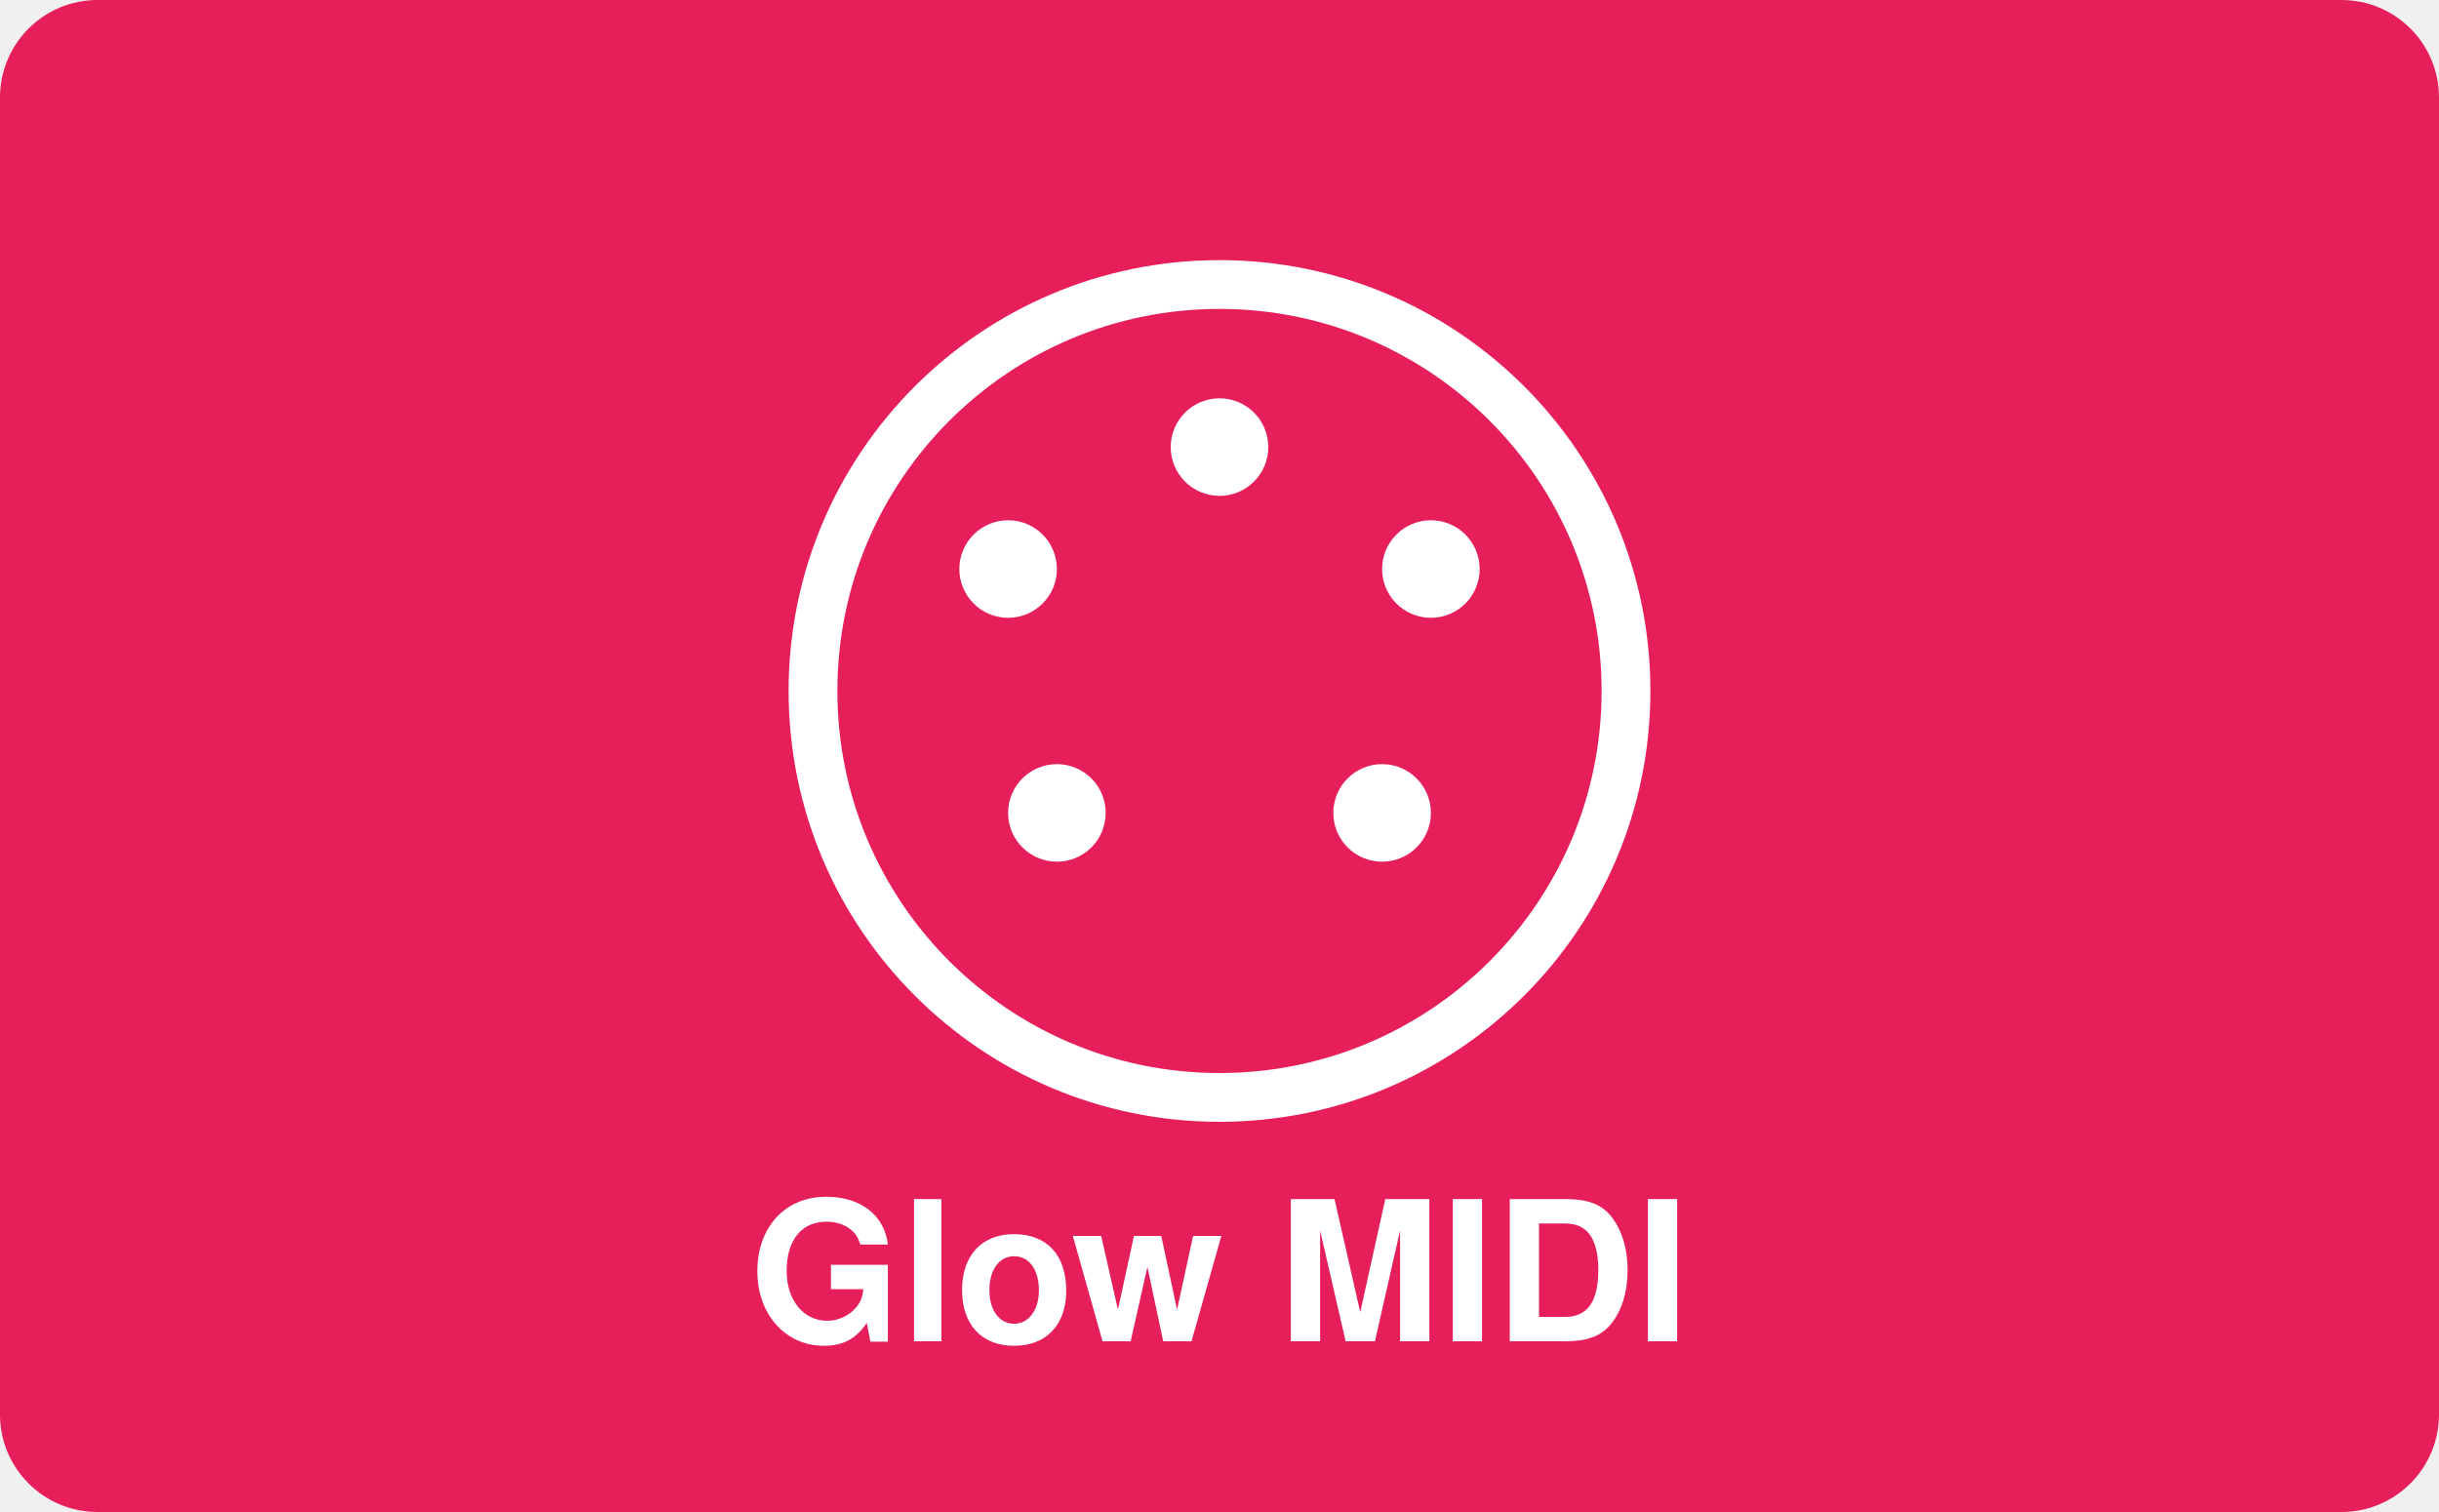
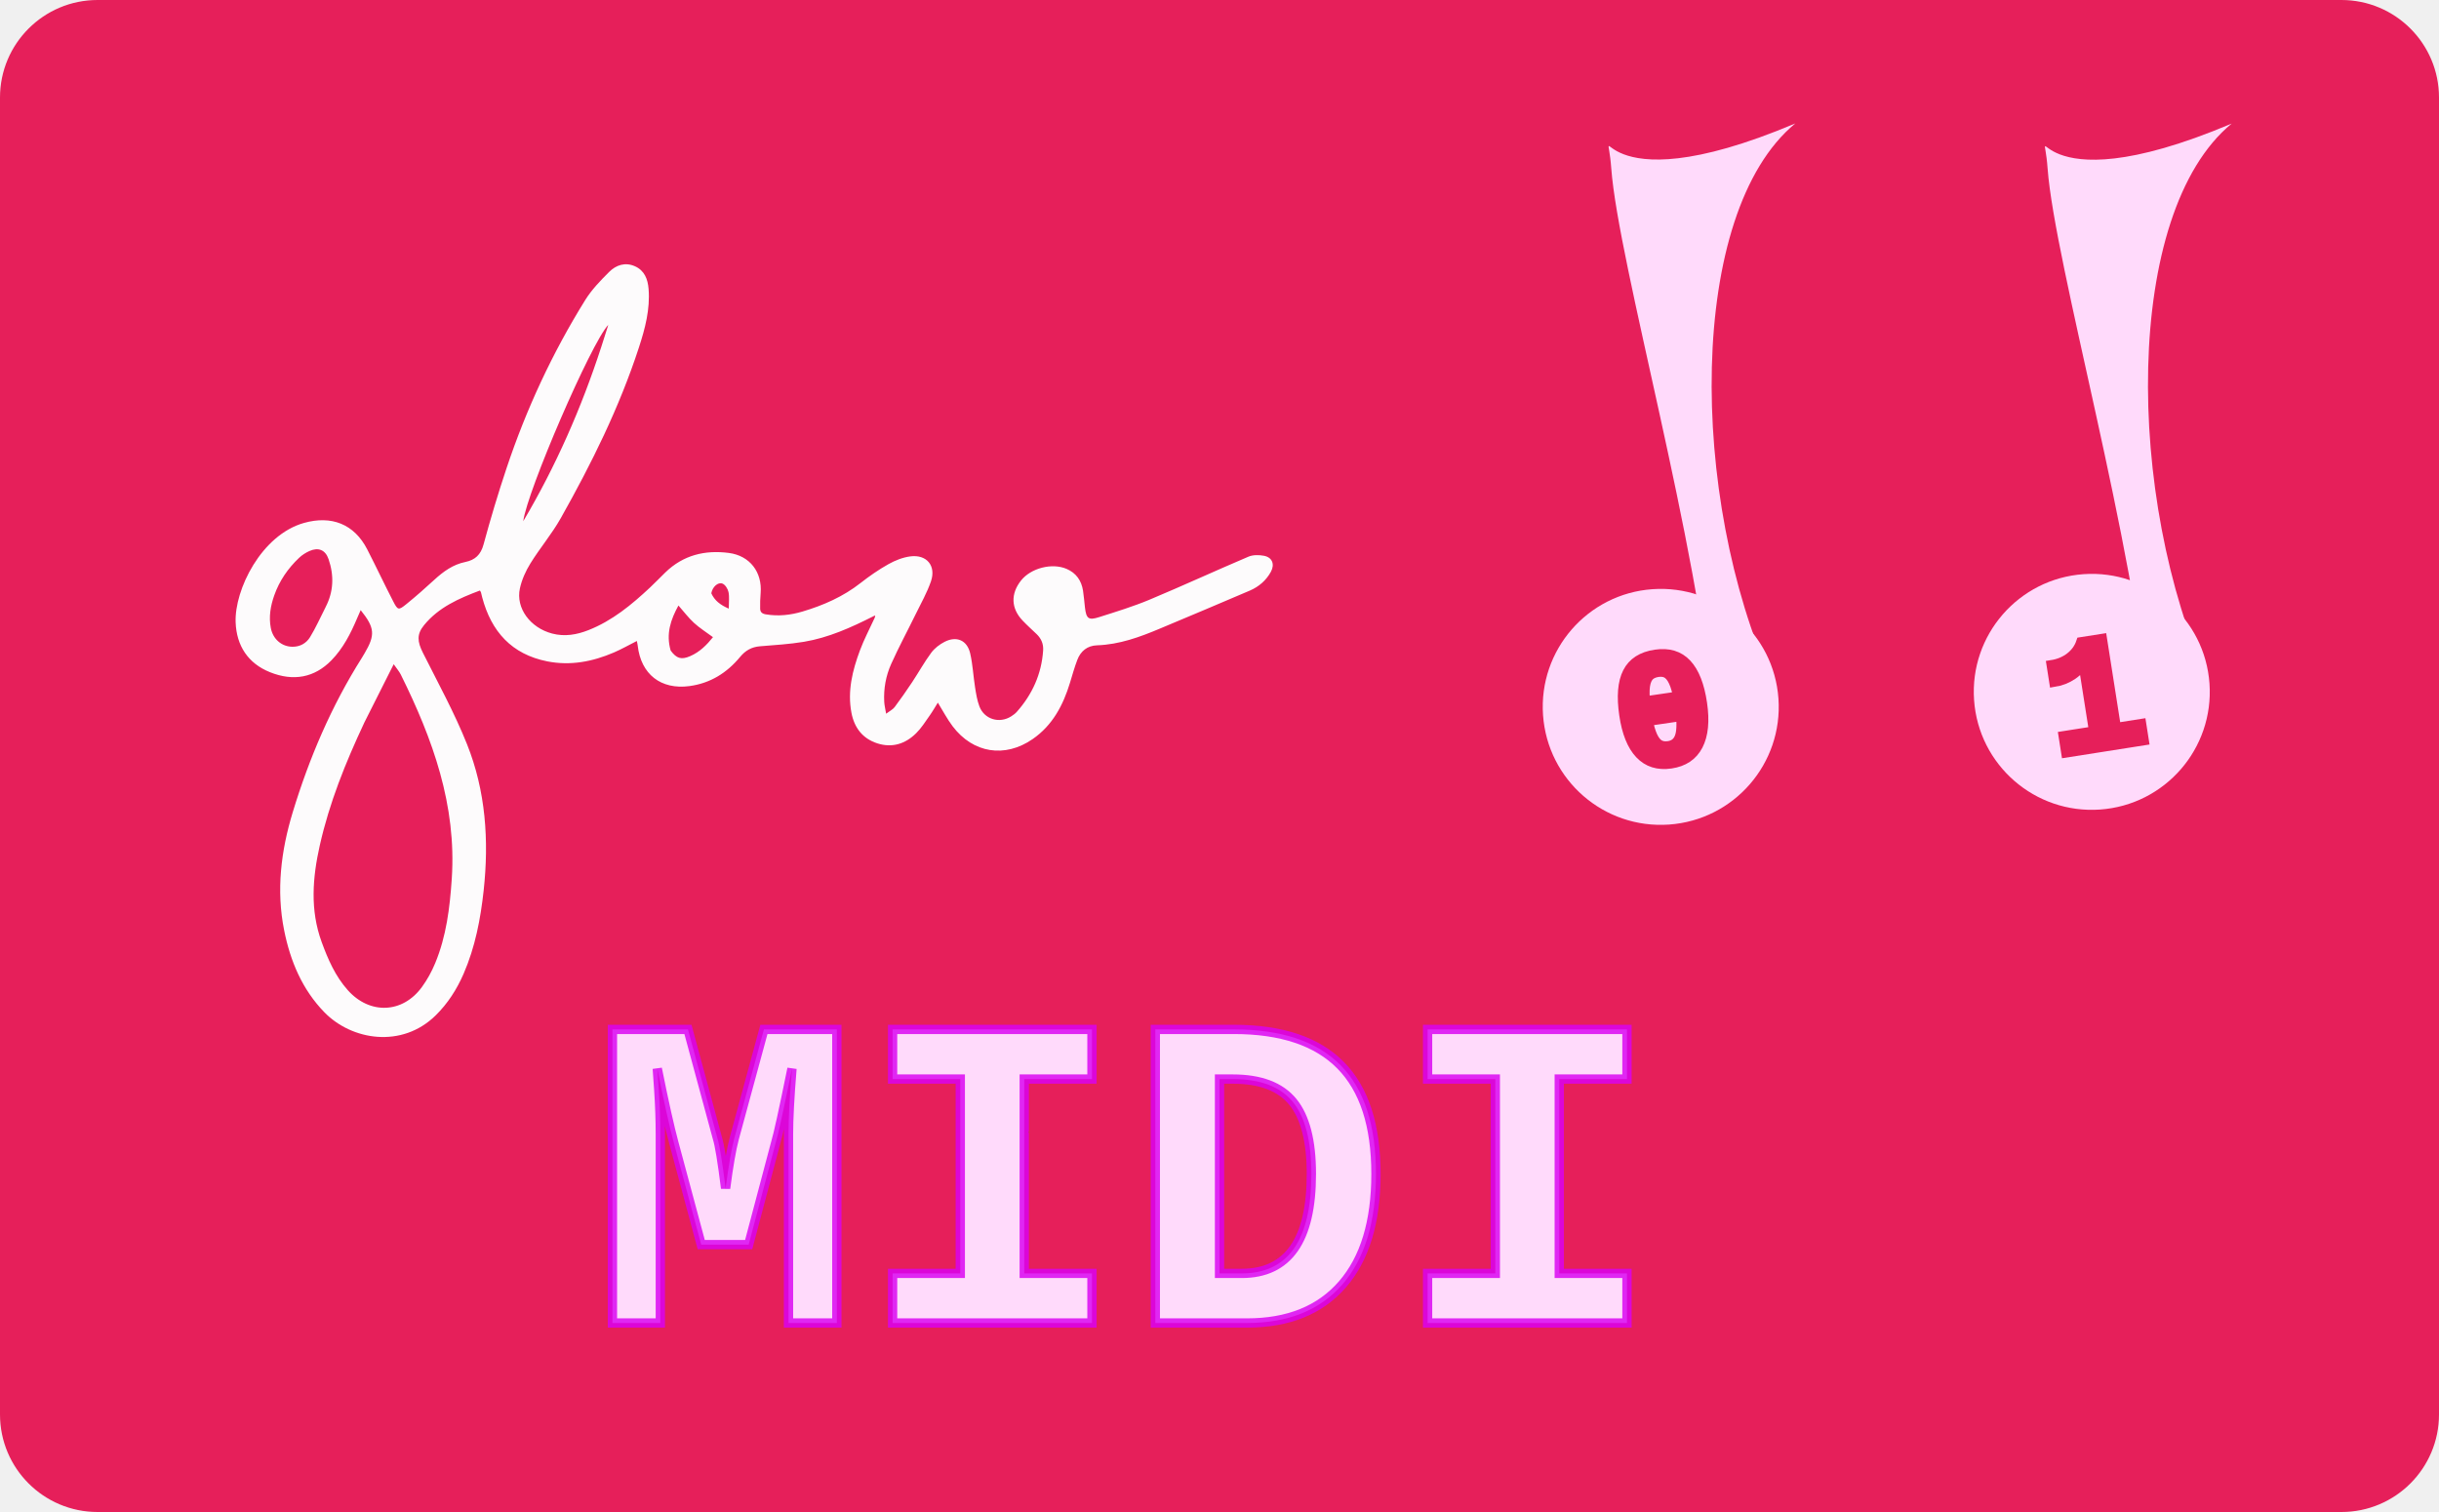
- <svg xmlns="http://www.w3.org/2000/svg" viewBox="0 0 600 372" width="600" height="372">
-   <rect x="0" y="0" width="600" height="372" rx="24" ry="24" fill="#e61f5a" />
-   <circle cx="300" cy="170" r="100" fill="none" stroke="#fff" stroke-width="12" />
-   <circle cx="300" cy="110" r="12" fill="#fff" />
-   <circle cx="248" cy="140" r="12" fill="#fff" />
-   <circle cx="352" cy="140" r="12" fill="#fff" />
-   <circle cx="260" cy="200" r="12" fill="#fff" />
-   <circle cx="340" cy="200" r="12" fill="#fff" />
-   <text x="300" y="330" text-anchor="middle" font-family="Helvetica, Arial, sans-serif" font-weight="bold" font-size="48" fill="#fff">Glow MIDI</text>
+ <svg xmlns="http://www.w3.org/2000/svg" viewBox="0 0 600 372" width="600" height="372" version="1.1" id="svg306">
+   <defs id="defs310" />
+   <rect x="0" y="0" width="600" height="372" rx="24" ry="24" fill="#e61f5a" id="rect290" />
+   <text x="276.978" y="325.5" text-anchor="middle" font-family="Helvetica, Arial, sans-serif" font-weight="bold" font-size="109.661px" fill="#ffffff" id="text304" style="fill:#ffdafb;fill-opacity:1;stroke:#da02f2;stroke-width:2.285;stroke-opacity:0.827">
+     <tspan style="font-style:normal;font-variant:normal;font-weight:bold;font-stretch:normal;font-family:'Courier New';-inkscape-font-specification:'Courier New Bold';fill:#ffdafb;fill-opacity:1;stroke:#da02f2;stroke-width:2.285;stroke-opacity:0.827" id="tspan719">MIDI</tspan>
+   </text>
+   <circle style="color:#000000;overflow:visible;fill:#ffdafb;fill-rule:evenodd;stroke-width:1.175;stroke-linejoin:bevel;stroke-miterlimit:19.3;stroke-opacity:0.127;paint-order:stroke markers fill;stop-color:#000000" id="path418" cx="395.467" cy="201.898" r="29.027" transform="rotate(-3.986735)" />
+   <text xml:space="preserve" style="font-style:normal;font-variant:normal;font-weight:normal;font-stretch:normal;font-size:39.828px;line-height:29.8%;font-family:'Courier New';-inkscape-font-specification:'Courier New';text-decoration-color:#000000;letter-spacing:0px;word-spacing:0px;fill:#e61f5a;fill-opacity:1;stroke:#e61f5a;stroke-width:2.489px;stroke-linecap:butt;stroke-linejoin:miter;stroke-opacity:1;-inkscape-stroke:none;stop-color:#000000" x="367.517" y="245.163" id="text684" transform="rotate(-8.351871)">
+     <tspan id="tspan682" x="367.517" y="245.163" style="font-style:normal;font-variant:normal;font-weight:bold;font-stretch:normal;font-family:'Courier New';-inkscape-font-specification:'Courier New';fill:#e61f5a;fill-opacity:1;stroke:#e61f5a;stroke-width:2.489px;stroke-opacity:1">0</tspan>
+   </text>
+   <circle style="color:#000000;overflow:visible;fill:#ffdafb;fill-rule:evenodd;stroke-width:1.175;stroke-linejoin:bevel;stroke-miterlimit:19.3;stroke-opacity:0.127;paint-order:stroke markers fill;stop-color:#000000" id="path418-3" cx="501.504" cy="205.583" r="29.027" transform="rotate(-3.986735)" />
+   <text xml:space="preserve" style="font-style:normal;font-variant:normal;font-weight:normal;font-stretch:normal;font-size:39.828px;line-height:29.8%;font-family:'Courier New';-inkscape-font-specification:'Courier New';text-decoration-color:#000000;letter-spacing:0px;word-spacing:0px;fill:#e61f5a;fill-opacity:1;stroke:#e61f5a;stroke-width:2.489px;stroke-linecap:butt;stroke-linejoin:miter;stroke-opacity:1;-inkscape-stroke:none;stop-color:#000000" x="470.488" y="261.818" id="text684-7" transform="rotate(-8.933101)">
+     <tspan id="tspan682-5" x="470.488" y="261.818" style="font-style:normal;font-variant:normal;font-weight:bold;font-stretch:normal;font-family:'Courier New';-inkscape-font-specification:'Courier New';fill:#e61f5a;fill-opacity:1;stroke:#e61f5a;stroke-width:2.489px;stroke-opacity:1">1</tspan>
+   </text>
+   <path id="rect474" style="overflow:visible;fill:#ffdafb;fill-rule:evenodd;stroke-width:1.24;stroke-linejoin:bevel;stroke-miterlimit:19.3;stroke-opacity:0.127;paint-order:stroke markers fill;stop-color:#000000" d="m 441.65,30.368 c -51.077,21.568 -46.459,-5.02 -45.278,11.015 1.716,23.299 21.674,93.032 25.037,135.4 l 14.483,-9.315 C 415.517,122.502 414.957,52.379 441.65,30.368 Z" />
+   <path id="rect474-3" style="overflow:visible;fill:#ffdafb;fill-rule:evenodd;stroke-width:1.24;stroke-linejoin:bevel;stroke-miterlimit:19.3;stroke-opacity:0.127;paint-order:stroke markers fill;stop-color:#000000" d="m 548.991,30.411 c -51.077,21.568 -46.459,-5.02 -45.278,11.015 1.716,23.299 21.674,93.032 25.037,135.4 l 14.483,-9.315 C 522.857,122.544 522.297,52.422 548.991,30.411 Z" />
+   <g id="g316" transform="matrix(4.098708,0,0,4.098708,8.638824,81.96552)">
+     <path fill="#fdfbfc" opacity="1" stroke="none" d="m 50.305,16.998 c -1.328,0.67 -2.682,1.283 -4.159,1.529 -0.871,0.145 -1.758,0.196 -2.639,0.269 -0.5,0.041 -0.873,0.251 -1.194,0.639 -0.791,0.956 -1.786,1.581 -3.037,1.75 -1.716,0.231 -2.916,-0.709 -3.109,-2.433 -0.01,-0.087 -0.032,-0.173 -0.052,-0.273 -0.471,0.238 -0.91,0.489 -1.372,0.688 -1.281,0.552 -2.611,0.81 -4.001,0.535 -2.138,-0.423 -3.362,-1.79 -3.908,-3.84 -0.027,-0.1 -0.048,-0.202 -0.074,-0.303 -0.006,-0.024 -0.025,-0.044 -0.063,-0.11 -1.252,0.471 -2.472,1.001 -3.352,2.077 -0.448,0.548 -0.407,0.989 -0.07,1.66 0.908,1.812 1.891,3.598 2.642,5.475 1.129,2.818 1.331,5.792 1.004,8.798 -0.187,1.712 -0.51,3.397 -1.201,4.99 -0.408,0.94 -0.953,1.791 -1.687,2.511 -2.012,1.975 -5.022,1.503 -6.676,-0.199 -1.329,-1.368 -2.039,-3.068 -2.409,-4.909 -0.484,-2.406 -0.191,-4.775 0.514,-7.094 0.992,-3.261 2.322,-6.377 4.149,-9.268 0.056,-0.088 0.107,-0.178 0.16,-0.268 0.652,-1.105 0.621,-1.534 -0.231,-2.596 -0.081,0.185 -0.151,0.34 -0.217,0.497 -0.388,0.915 -0.835,1.794 -1.538,2.515 -1.012,1.038 -2.276,1.282 -3.695,0.711 -1.305,-0.525 -2.001,-1.577 -2.055,-2.989 -0.074,-1.956 1.539,-5.242 4.096,-5.966 1.648,-0.466 3.019,0.058 3.802,1.584 0.535,1.041 1.032,2.101 1.569,3.141 0.265,0.513 0.315,0.523 0.773,0.152 0.576,-0.466 1.133,-0.958 1.679,-1.46 0.545,-0.501 1.126,-0.924 1.868,-1.075 0.585,-0.12 0.925,-0.433 1.092,-1.049 0.419,-1.543 0.878,-3.077 1.385,-4.593 1.184,-3.542 2.749,-6.914 4.721,-10.086 0.385,-0.62 0.913,-1.164 1.434,-1.684 0.414,-0.413 0.959,-0.599 1.543,-0.341 0.579,0.256 0.776,0.774 0.823,1.362 0.099,1.221 -0.211,2.382 -0.582,3.52 -1.171,3.591 -2.84,6.96 -4.688,10.24 -0.534,0.948 -1.25,1.793 -1.825,2.721 -0.283,0.457 -0.516,0.977 -0.629,1.499 -0.256,1.181 0.622,2.361 1.937,2.707 0.749,0.197 1.473,0.073 2.177,-0.205 1.432,-0.565 2.594,-1.526 3.7,-2.562 0.313,-0.294 0.61,-0.605 0.918,-0.904 1.072,-1.039 2.375,-1.356 3.814,-1.167 1.257,0.166 2.009,1.154 1.903,2.416 -0.026,0.31 -0.036,0.622 -0.028,0.932 0.006,0.199 0.111,0.3 0.341,0.338 0.751,0.125 1.479,0.045 2.198,-0.169 1.256,-0.374 2.438,-0.891 3.482,-1.71 0.531,-0.417 1.092,-0.805 1.68,-1.135 0.399,-0.224 0.857,-0.405 1.307,-0.465 0.988,-0.13 1.566,0.565 1.241,1.503 -0.232,0.671 -0.588,1.299 -0.902,1.94 -0.491,1.004 -1.023,1.989 -1.481,3.008 -0.322,0.716 -0.463,1.49 -0.419,2.284 0.011,0.201 0.062,0.401 0.113,0.708 0.225,-0.17 0.406,-0.256 0.511,-0.397 0.365,-0.488 0.714,-0.988 1.051,-1.496 0.388,-0.584 0.728,-1.202 1.144,-1.765 0.201,-0.271 0.501,-0.503 0.805,-0.658 0.722,-0.367 1.351,-0.094 1.534,0.694 0.155,0.668 0.186,1.364 0.294,2.044 0.061,0.383 0.123,0.776 0.259,1.136 0.295,0.78 1.2,1.05 1.908,0.601 0.12,-0.076 0.24,-0.163 0.334,-0.268 0.936,-1.054 1.49,-2.274 1.584,-3.692 0.026,-0.393 -0.114,-0.711 -0.392,-0.978 -0.282,-0.271 -0.573,-0.531 -0.842,-0.814 -0.694,-0.731 -0.724,-1.602 -0.096,-2.399 0.591,-0.75 1.86,-1.077 2.735,-0.703 0.578,0.247 0.892,0.701 0.989,1.308 0.053,0.334 0.075,0.672 0.115,1.008 0.081,0.675 0.211,0.785 0.852,0.581 1.015,-0.323 2.04,-0.635 3.021,-1.045 1.992,-0.833 3.953,-1.739 5.94,-2.583 0.274,-0.116 0.638,-0.112 0.938,-0.053 0.494,0.097 0.653,0.511 0.409,0.959 -0.284,0.521 -0.723,0.896 -1.258,1.127 -1.792,0.772 -3.593,1.522 -5.391,2.279 -1.215,0.512 -2.443,0.963 -3.786,1.008 -0.575,0.019 -0.981,0.343 -1.183,0.875 -0.171,0.449 -0.3,0.913 -0.44,1.373 -0.411,1.35 -1.047,2.556 -2.241,3.381 -1.667,1.152 -3.575,0.85 -4.8,-0.767 -0.327,-0.431 -0.579,-0.919 -0.89,-1.421 -0.161,0.257 -0.316,0.531 -0.498,0.787 -0.255,0.36 -0.493,0.742 -0.804,1.049 -0.647,0.64 -1.438,0.895 -2.328,0.609 -0.886,-0.285 -1.386,-0.941 -1.556,-1.84 -0.247,-1.301 0.062,-2.539 0.511,-3.743 0.245,-0.656 0.574,-1.281 0.888,-1.96 0.024,-0.072 0.026,-0.103 0.028,-0.133 -0.04,0.016 -0.08,0.032 -0.12,0.048 m -30.565,6.428 c -1.106,2.359 -2.076,4.766 -2.65,7.318 -0.437,1.945 -0.592,3.881 0.11,5.804 0.381,1.043 0.82,2.054 1.571,2.895 1.318,1.474 3.291,1.4 4.449,-0.193 0.318,-0.437 0.586,-0.925 0.793,-1.425 0.672,-1.618 0.881,-3.335 0.997,-5.067 0.297,-4.416 -1.143,-8.398 -3.059,-12.261 -0.094,-0.19 -0.24,-0.353 -0.426,-0.622 -0.618,1.23 -1.189,2.364 -1.787,3.55 m -2.299,-6.982 c 0.483,-0.932 0.511,-1.899 0.177,-2.874 -0.192,-0.561 -0.612,-0.728 -1.15,-0.488 -0.222,0.099 -0.439,0.237 -0.615,0.404 -0.672,0.634 -1.187,1.383 -1.495,2.257 -0.223,0.632 -0.336,1.283 -0.207,1.957 0.128,0.668 0.649,1.122 1.3,1.128 0.458,0.004 0.831,-0.213 1.053,-0.574 0.344,-0.561 0.612,-1.168 0.938,-1.809 M 33.988,0.804 c 0.138,-0.434 0.277,-0.869 0.415,-1.303 C 33.365,0.591 29.523,9.508 29.297,11.29 31.248,7.992 32.784,4.506 33.988,0.804 M 38.147,19.055 c 0.352,0.477 0.636,0.565 1.172,0.332 0.573,-0.248 0.997,-0.676 1.366,-1.138 -0.399,-0.295 -0.797,-0.544 -1.138,-0.856 -0.335,-0.307 -0.612,-0.678 -0.935,-1.044 -0.46,0.839 -0.76,1.69 -0.466,2.706 m 2.438,-3.442 c 0.195,0.434 0.534,0.701 1.049,0.923 0,-0.384 0.045,-0.699 -0.016,-0.993 -0.04,-0.193 -0.197,-0.446 -0.364,-0.51 -0.268,-0.103 -0.602,0.199 -0.668,0.58 m -11.393,-4.19 c 0,0 -0.007,0.004 0,0 z" id="path8-1" style="stroke-width:0.078" />
+     <path fill="#ca355d" opacity="1" stroke="none" d="m 59.611,47.967 c 0.019,-0.034 0.06,-0.05 0.1,-0.066 -0.002,0.031 -0.004,0.061 -0.022,0.107 -0.029,0.002 -0.043,-0.01 -0.078,-0.04 z" id="path20-6" style="stroke-width:0.078" />
+     <path fill="#c34063" opacity="1" stroke="none" d="m 38.474,42.375 c -0.003,0.002 0.003,-0.002 0,0 z" id="path22-0" style="stroke-width:0.078" />
+   </g>
</svg>
